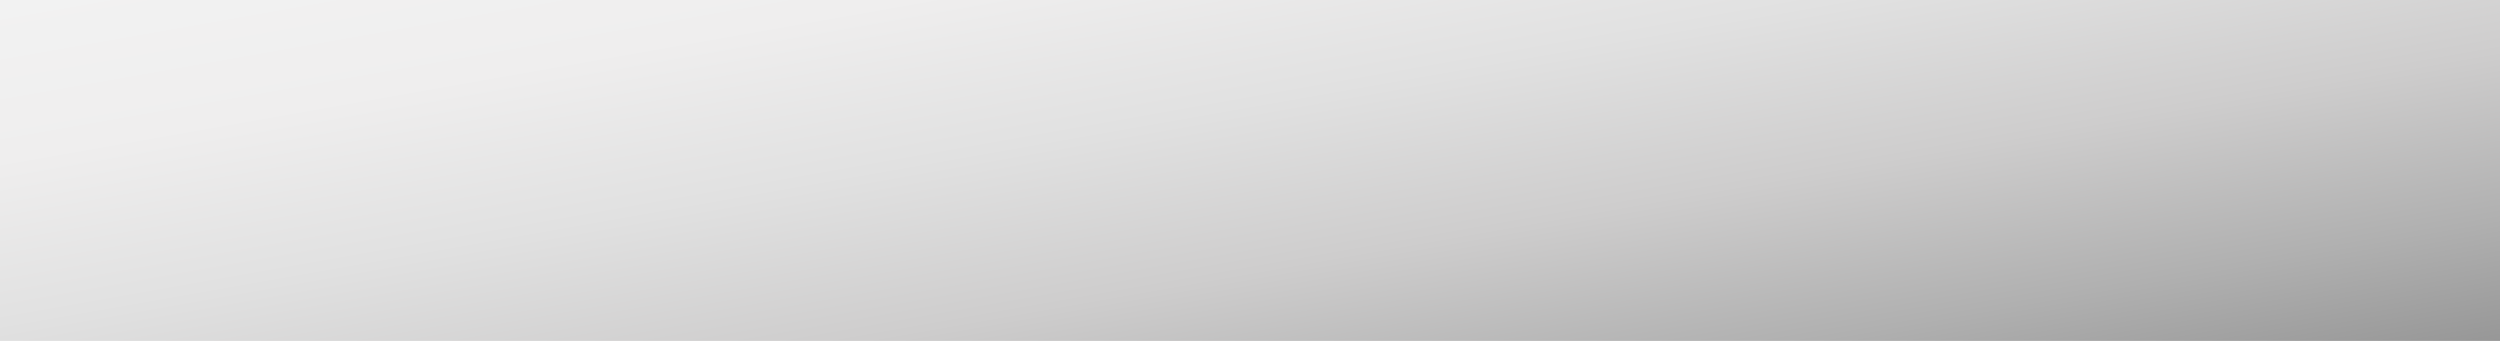
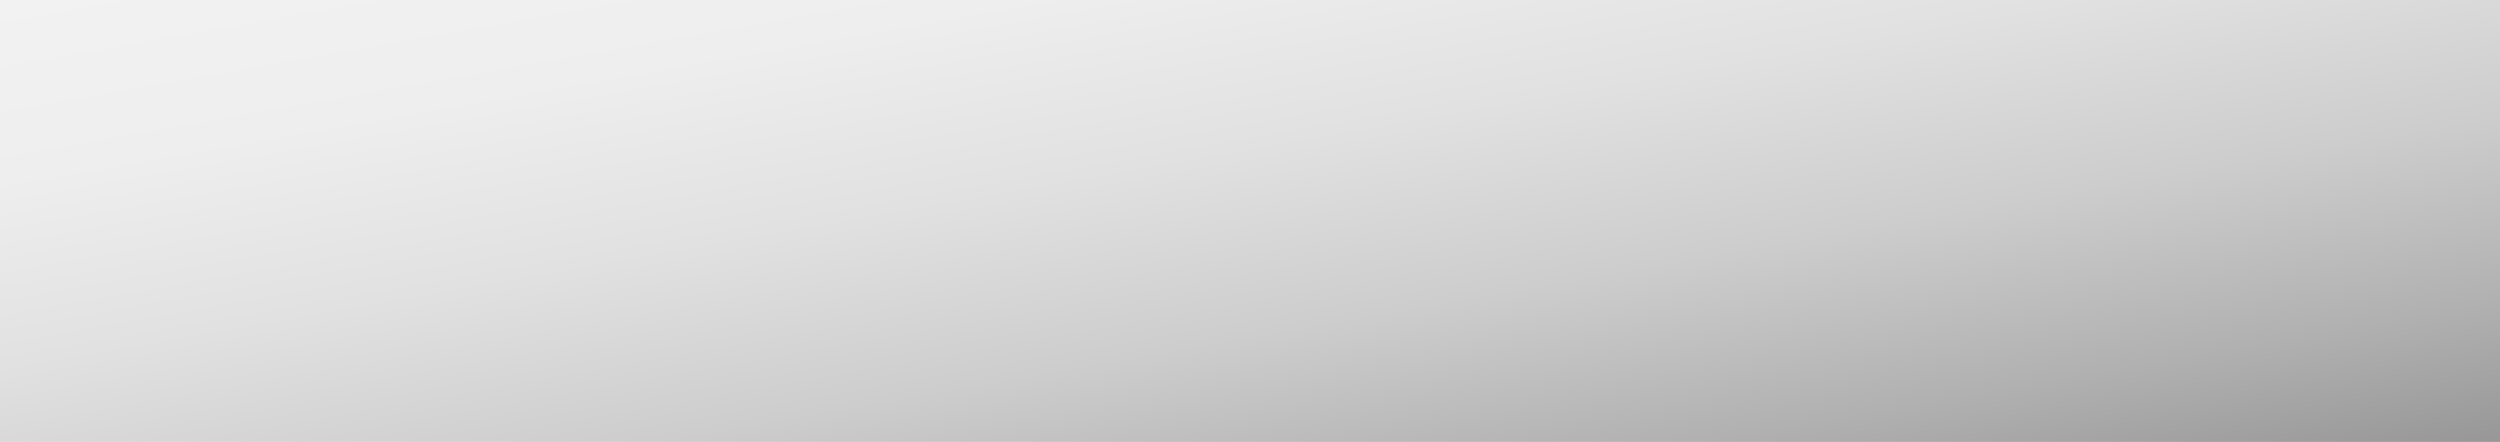
- <svg xmlns="http://www.w3.org/2000/svg" version="1.1" x="0px" y="0px" width="198px" height="27px" viewBox="0 0 198 27" overflow="visible" enable-background="new 0 0 198 27" xml:space="preserve">
+ <svg xmlns="http://www.w3.org/2000/svg" version="1.1" x="0px" y="0px" width="198px" height="35px" viewBox="0 0 198 35" overflow="visible" enable-background="new 0 0 198 35" xml:space="preserve">
  <defs>
</defs>
-   <linearGradient id="SVGID_1_" gradientUnits="userSpaceOnUse" x1="13.295" y1="1021.976" x2="2.707" y2="1082.022" gradientTransform="matrix(1 0 0 -1 91 1065.5)">
+   <linearGradient id="SVGID_1_" gradientUnits="userSpaceOnUse" x1="13.979" y1="360.097" x2="2.023" y2="427.901" gradientTransform="matrix(1 0 0 -1 91 411.5)">
    <stop offset="0" style="stop-color:#979797" />
    <stop offset="0.156" style="stop-color:#B0B0B0" />
    <stop offset="0.371" style="stop-color:#CECDCD" />
    <stop offset="0.586" style="stop-color:#E1E1E1" />
    <stop offset="0.796" style="stop-color:#EFEEEE" />
    <stop offset="1" style="stop-color:#F2F2F2" />
  </linearGradient>
-   <rect fill="url(#SVGID_1_)" width="198" height="27" />
+   <rect fill="url(#SVGID_1_)" width="198" height="35" />
</svg>
